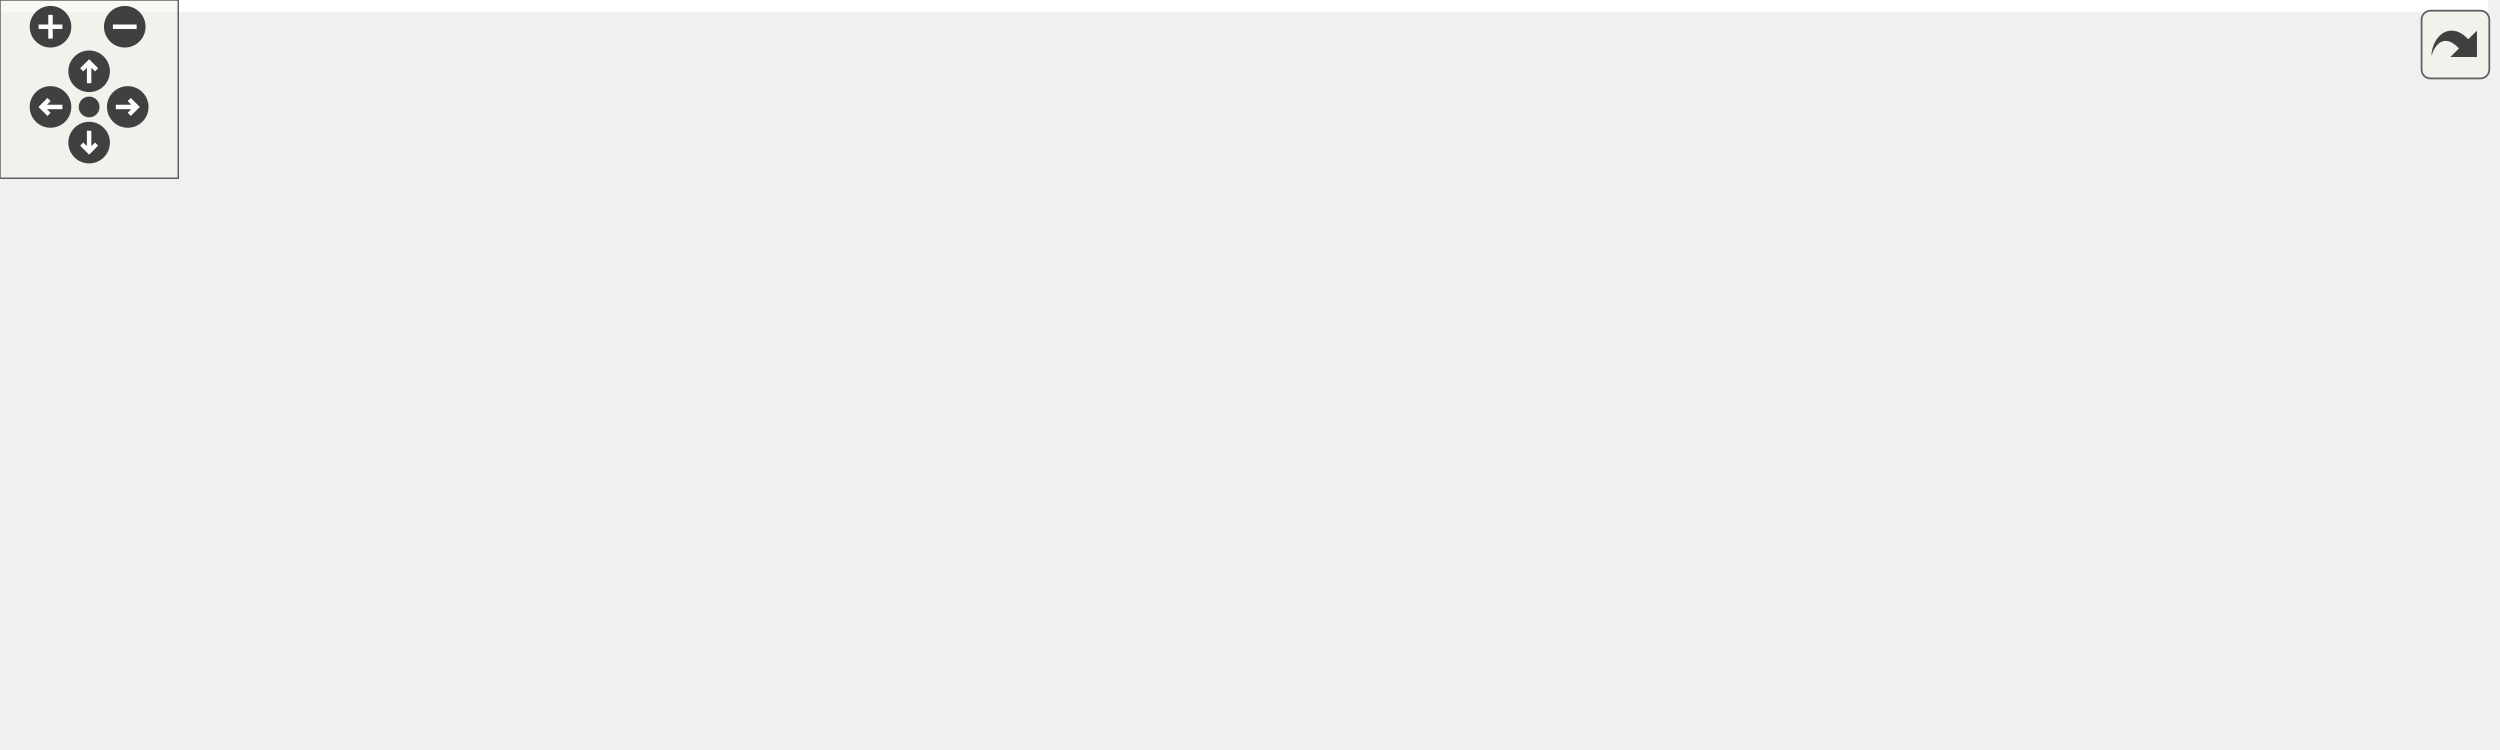
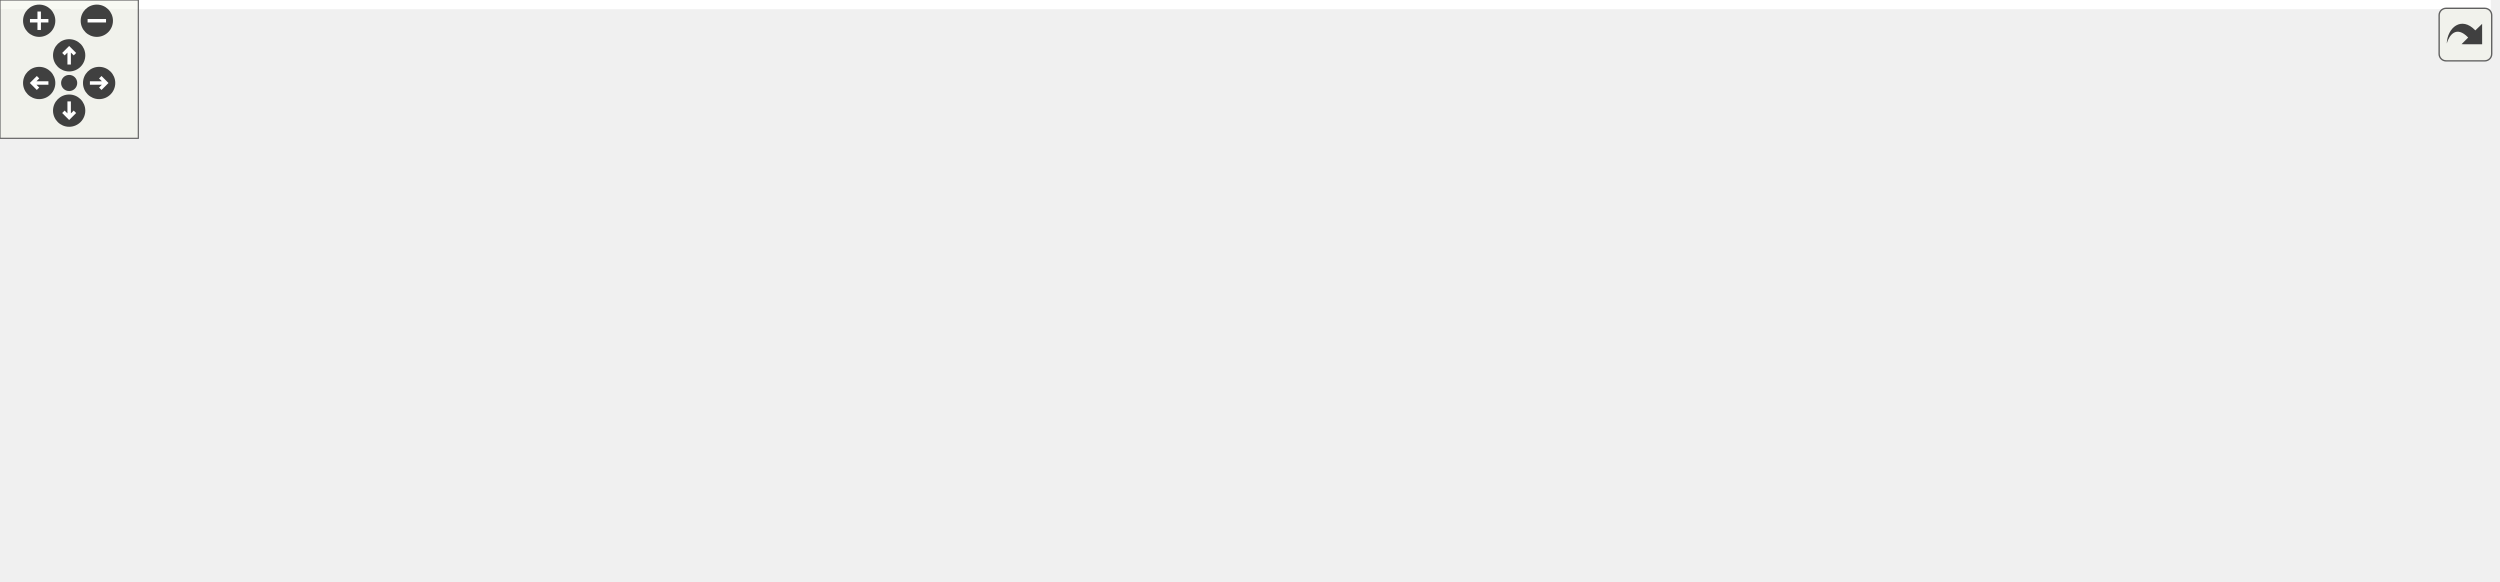
<svg xmlns="http://www.w3.org/2000/svg" xmlns:xlink="http://www.w3.org/1999/xlink" id="main" version="1.1" xml:space="preserve">
  <style type="text/css">
.edge:hover path { stroke: red; }
.edge:hover polygon { stroke: red; fill: red; }
</style>
  <defs>
    <circle id="rim" cx="0" cy="0" r="7" />
    <circle id="rim2" cx="0" cy="0" r="3.5" />
    <g id="zoomPlus">
      <use xlink:href="#rim" fill="#404040">
        <set attributeName="fill" to="#808080" begin="zoomplus.mouseover" end="zoomplus.mouseout" />
      </use>
      <path d="M-4,0h8M0,-4v8" fill="none" stroke="white" stroke-width="1.5" pointer-events="none" />
    </g>
    <g id="zoomMin">
      <use xlink:href="#rim" fill="#404040">
        <set attributeName="fill" to="#808080" begin="zoomminus.mouseover" end="zoomminus.mouseout" />
      </use>
      <path d="M-4,0h8" fill="none" stroke="white" stroke-width="1.5" pointer-events="none" />
    </g>
    <g id="dirArrow">
      <path fill="none" stroke="white" stroke-width="1.5" d="M0,-3.0v7 M-2.5,-0.5L0,-3.0L2.5,-0.5" />
    </g>
    <g id="resetDef">
      <use xlink:href="#rim2" fill="#404040">
        <set attributeName="fill" to="#808080" begin="reset.mouseover" end="reset.mouseout" />
      </use>
    </g>
  </defs>
  <svg id="graph" class="graph">
    <g id="viewport">
-       <polygon fill="white" stroke="none" points="-4,4 -4,-192 837.5,-192 837.5,4 -4,4" />
+       <polygon fill="white" stroke="none" points="-4,4 -4,-192 1080.5,-192 1080.5,4 -4,4" />
      <g id="node1" class="node">
-         <polygon fill="#bfbfbf" stroke="black" points="363,-168.5 363,-187.5 458,-187.5 458,-168.5 363,-168.5" />
-         <text text-anchor="middle" x="410.5" y="-175.5" font-family="Helvetica,sans-Serif" font-size="10.00">src/accumulator.h</text>
+         <polygon fill="#bfbfbf" stroke="black" points="362,-168.5 362,-187.5 457,-187.5 457,-168.5 362,-168.5" />
+         <text text-anchor="middle" x="409.5" y="-175.5" font-family="Helvetica,sans-Serif" font-size="10.00">src/accumulator.h</text>
      </g>
      <g id="node2" class="node">
        <g id="a_node2">
          <a xlink:href="accumulator_8c.html" target="_top" xlink:title="implementation file for accumulator ">
            <polygon fill="white" stroke="black" points="0,-112.5 0,-131.5 95,-131.5 95,-112.5 0,-112.5" />
            <text text-anchor="middle" x="47.5" y="-119.5" font-family="Helvetica,sans-Serif" font-size="10.00">src/accumulator.c</text>
          </a>
        </g>
      </g>
      <g id="edge1" class="edge">
-         <path fill="none" stroke="midnightblue" d="M352.867,-168.71C291.335,-159.816 190.988,-145.187 104.5,-132 101.43,-131.532 98.267,-131.045 95.08,-130.551" />
-         <polygon fill="midnightblue" stroke="midnightblue" points="352.376,-172.176 362.774,-170.141 353.377,-165.247 352.376,-172.176" />
+         <path fill="none" stroke="midnightblue" d="M351.86,-168.757C290.322,-159.903 189.97,-145.306 103.5,-132 100.775,-131.581 97.976,-131.145 95.152,-130.703" />
+         <polygon fill="midnightblue" stroke="midnightblue" points="351.371,-172.223 361.768,-170.182 352.367,-165.294 351.371,-172.223" />
      </g>
      <g id="node3" class="node">
        <g id="a_node3">
          <a xlink:href="ceptr_8c.html" target="_top" xlink:title="implements main() entry point for the ceptr node ">
            <polygon fill="white" stroke="black" points="113,-112.5 113,-131.5 176,-131.5 176,-112.5 113,-112.5" />
            <text text-anchor="middle" x="144.5" y="-119.5" font-family="Helvetica,sans-Serif" font-size="10.00">src/ceptr.c</text>
          </a>
        </g>
      </g>
      <g id="edge2" class="edge">
-         <path fill="none" stroke="midnightblue" d="M356.505,-166.495C310.891,-157.55 243.857,-144.24 185.5,-132 182.504,-131.372 179.388,-130.707 176.272,-130.036" />
-         <polygon fill="midnightblue" stroke="midnightblue" points="355.988,-169.96 366.474,-168.447 357.333,-163.091 355.988,-169.96" />
+         <path fill="none" stroke="midnightblue" d="M357.469,-166.398C303.607,-155.422 221.189,-138.627 176.313,-129.483" />
+         <polygon fill="midnightblue" stroke="midnightblue" points="357.012,-169.876 367.51,-168.444 358.41,-163.017 357.012,-169.876" />
      </g>
      <g id="node4" class="node">
        <g id="a_node4">
          <a xlink:href="group_8h.html" target="_top" xlink:title="group communication receptors header file ">
-             <polygon fill="white" stroke="black" points="194,-112.5 194,-131.5 259,-131.5 259,-112.5 194,-112.5" />
-             <text text-anchor="middle" x="226.5" y="-119.5" font-family="Helvetica,sans-Serif" font-size="10.00">src/group.h</text>
+             <polygon fill="white" stroke="black" points="422,-112.5 422,-131.5 487,-131.5 487,-112.5 422,-112.5" />
+             <text text-anchor="middle" x="454.5" y="-119.5" font-family="Helvetica,sans-Serif" font-size="10.00">src/group.h</text>
          </a>
        </g>
      </g>
      <g id="edge3" class="edge">
-         <path fill="none" stroke="midnightblue" d="M371.546,-165.568C336.835,-155.381 286.823,-140.703 255.519,-131.516" />
-         <polygon fill="midnightblue" stroke="midnightblue" points="370.764,-168.986 381.345,-168.444 372.735,-162.269 370.764,-168.986" />
+         <path fill="none" stroke="midnightblue" d="M423.547,-160.144C431.387,-150.736 440.829,-139.405 447.207,-131.751" />
+         <polygon fill="midnightblue" stroke="midnightblue" points="420.644,-158.16 416.931,-168.083 426.021,-162.641 420.644,-158.16" />
      </g>
      <g id="node8" class="node">
        <g id="a_node8">
          <a xlink:href="process_8c.html" target="_top" xlink:title="implementation of ceptr processing: instructions and run tree reduction ">
-             <polygon fill="white" stroke="black" points="277.5,-112.5 277.5,-131.5 353.5,-131.5 353.5,-112.5 277.5,-112.5" />
-             <text text-anchor="middle" x="315.5" y="-119.5" font-family="Helvetica,sans-Serif" font-size="10.00">src/process.c</text>
+             <polygon fill="white" stroke="black" points="232.5,-112.5 232.5,-131.5 308.5,-131.5 308.5,-112.5 232.5,-112.5" />
+             <text text-anchor="middle" x="270.5" y="-119.5" font-family="Helvetica,sans-Serif" font-size="10.00">src/process.c</text>
          </a>
        </g>
      </g>
      <g id="edge7" class="edge">
-         <path fill="none" stroke="midnightblue" d="M386.182,-163.177C368.701,-153.241 345.67,-140.149 330.726,-131.655" />
-         <polygon fill="midnightblue" stroke="midnightblue" points="384.813,-166.425 395.237,-168.324 388.273,-160.339 384.813,-166.425" />
+         <path fill="none" stroke="midnightblue" d="M378.024,-164.772C351.915,-154.629 315.461,-140.467 292.422,-131.516" />
+         <polygon fill="midnightblue" stroke="midnightblue" points="376.886,-168.085 387.475,-168.444 379.421,-161.56 376.886,-168.085" />
      </g>
      <g id="node9" class="node">
        <g id="a_node9">
          <a xlink:href="receptor_8c.html" target="_top" xlink:title="receptor implementation ">
-             <polygon fill="white" stroke="black" points="372,-112.5 372,-131.5 449,-131.5 449,-112.5 372,-112.5" />
-             <text text-anchor="middle" x="410.5" y="-119.5" font-family="Helvetica,sans-Serif" font-size="10.00">src/receptor.c</text>
+             <polygon fill="white" stroke="black" points="327,-112.5 327,-131.5 404,-131.5 404,-112.5 327,-112.5" />
+             <text text-anchor="middle" x="365.5" y="-119.5" font-family="Helvetica,sans-Serif" font-size="10.00">src/receptor.c</text>
          </a>
        </g>
      </g>
      <g id="edge8" class="edge">
-         <path fill="none" stroke="midnightblue" d="M410.5,-157.805C410.5,-148.91 410.5,-138.78 410.5,-131.751" />
-         <polygon fill="midnightblue" stroke="midnightblue" points="407,-158.083 410.5,-168.083 414,-158.083 407,-158.083" />
+         <path fill="none" stroke="midnightblue" d="M395.765,-160.144C388.099,-150.736 378.867,-139.405 372.631,-131.751" />
+         <polygon fill="midnightblue" stroke="midnightblue" points="393.204,-162.541 402.234,-168.083 398.631,-158.12 393.204,-162.541" />
      </g>
      <g id="node10" class="node">
        <g id="a_node10">
          <a xlink:href="shell_8h.html" target="_top" xlink:title="command line shell receptor header files ">
-             <polygon fill="white" stroke="black" points="467.5,-112.5 467.5,-131.5 529.5,-131.5 529.5,-112.5 467.5,-112.5" />
-             <text text-anchor="middle" x="498.5" y="-119.5" font-family="Helvetica,sans-Serif" font-size="10.00">src/shell.h</text>
+             <polygon fill="white" stroke="black" points="597.5,-112.5 597.5,-131.5 659.5,-131.5 659.5,-112.5 597.5,-112.5" />
+             <text text-anchor="middle" x="628.5" y="-119.5" font-family="Helvetica,sans-Serif" font-size="10.00">src/shell.h</text>
          </a>
        </g>
      </g>
      <g id="edge9" class="edge">
-         <path fill="none" stroke="midnightblue" d="M433.477,-162.901C449.613,-152.999 470.681,-140.071 484.396,-131.655" />
-         <polygon fill="midnightblue" stroke="midnightblue" points="431.331,-160.111 424.639,-168.324 434.993,-166.077 431.331,-160.111" />
+         <path fill="none" stroke="midnightblue" d="M454.016,-166.023C496.571,-155.53 559.641,-139.979 597.154,-130.729" />
+         <polygon fill="midnightblue" stroke="midnightblue" points="453.072,-162.651 444.201,-168.444 454.748,-169.448 453.072,-162.651" />
      </g>
      <g id="node13" class="node">
        <g id="a_node13">
          <a xlink:href="vmhost_8c.html" target="_top" xlink:title="virtual machine host receptor implementation ">
-             <polygon fill="white" stroke="black" points="547.5,-112.5 547.5,-131.5 621.5,-131.5 621.5,-112.5 547.5,-112.5" />
-             <text text-anchor="middle" x="584.5" y="-119.5" font-family="Helvetica,sans-Serif" font-size="10.00">src/vmhost.c</text>
+             <polygon fill="white" stroke="black" points="505.5,-112.5 505.5,-131.5 579.5,-131.5 579.5,-112.5 505.5,-112.5" />
+             <text text-anchor="middle" x="542.5" y="-119.5" font-family="Helvetica,sans-Serif" font-size="10.00">src/vmhost.c</text>
          </a>
        </g>
      </g>
      <g id="edge13" class="edge">
-         <path fill="none" stroke="midnightblue" d="M447.761,-165.436C480.567,-155.255 527.583,-140.664 557.058,-131.516" />
-         <polygon fill="midnightblue" stroke="midnightblue" points="446.584,-162.137 438.071,-168.444 448.659,-168.822 446.584,-162.137" />
+         <path fill="none" stroke="midnightblue" d="M439.948,-164.638C464.907,-154.504 499.577,-140.427 521.524,-131.516" />
+         <polygon fill="midnightblue" stroke="midnightblue" points="438.523,-161.439 430.574,-168.444 441.156,-167.924 438.523,-161.439" />
      </g>
      <g id="node14" class="node">
        <g id="a_node14">
          <a xlink:href="accumulator__spec_8h_source.html" target="_top" xlink:title="spec/accumulator_spec.h">
-             <polygon fill="white" stroke="black" points="577.5,-56.5 577.5,-75.5 705.5,-75.5 705.5,-56.5 577.5,-56.5" />
-             <text text-anchor="middle" x="641.5" y="-63.5" font-family="Helvetica,sans-Serif" font-size="10.00">spec/accumulator_spec.h</text>
+             <polygon fill="white" stroke="black" points="144.5,-56.5 144.5,-75.5 272.5,-75.5 272.5,-56.5 144.5,-56.5" />
+             <text text-anchor="middle" x="208.5" y="-63.5" font-family="Helvetica,sans-Serif" font-size="10.00">spec/accumulator_spec.h</text>
          </a>
        </g>
      </g>
      <g id="edge14" class="edge">
-         <path fill="none" stroke="midnightblue" d="M468.552,-172.466C526.023,-166.734 608.52,-154.743 630.5,-132 645.135,-116.857 644.415,-89.903 642.852,-75.939" />
-         <polygon fill="midnightblue" stroke="midnightblue" points="468.109,-168.992 458.49,-173.432 468.778,-175.96 468.109,-168.992" />
+         <path fill="none" stroke="midnightblue" d="M351.746,-169.731C304.029,-162.553 241.335,-150.024 223.5,-132 208.512,-116.852 207.32,-89.9 207.835,-75.938" />
+         <polygon fill="midnightblue" stroke="midnightblue" points="351.279,-173.2 361.68,-171.182 352.29,-166.274 351.279,-173.2" />
      </g>
      <g id="node15" class="node">
        <g id="a_node15">
+           <a xlink:href="http__example_8h.html" target="_top" xlink:title="spec/http_example.h">
+             <polygon fill="white" stroke="black" points="704,-112.5 704,-131.5 811,-131.5 811,-112.5 704,-112.5" />
+             <text text-anchor="middle" x="757.5" y="-119.5" font-family="Helvetica,sans-Serif" font-size="10.00">spec/http_example.h</text>
+           </a>
+         </g>
+       </g>
+       <g id="edge16" class="edge">
+         <path fill="none" stroke="midnightblue" d="M467.361,-168.022C533.192,-157.806 639.839,-141.258 703.862,-131.323" />
+         <polygon fill="midnightblue" stroke="midnightblue" points="466.503,-164.613 457.158,-169.605 467.577,-171.53 466.503,-164.613" />
+       </g>
+       <g id="node18" class="node">
+         <g id="a_node18">
          <a xlink:href="receptor__spec_8h.html" target="_top" xlink:title="spec/receptor_spec.h">
-             <polygon fill="white" stroke="black" points="723.5,-56.5 723.5,-75.5 833.5,-75.5 833.5,-56.5 723.5,-56.5" />
-             <text text-anchor="middle" x="778.5" y="-63.5" font-family="Helvetica,sans-Serif" font-size="10.00">spec/receptor_spec.h</text>
-           </a>
-         </g>
-       </g>
-       <g id="edge16" class="edge">
-         <path fill="none" stroke="midnightblue" d="M468.337,-170.729C517.472,-164.317 589.388,-152.35 649.5,-132 693.682,-117.043 741.76,-89.507 764.75,-75.567" />
-         <polygon fill="midnightblue" stroke="midnightblue" points="467.69,-167.283 458.21,-172.014 468.571,-174.227 467.69,-167.283" />
+             <polygon fill="white" stroke="black" points="966.5,-56.5 966.5,-75.5 1076.5,-75.5 1076.5,-56.5 966.5,-56.5" />
+             <text text-anchor="middle" x="1021.5" y="-63.5" font-family="Helvetica,sans-Serif" font-size="10.00">spec/receptor_spec.h</text>
+           </a>
+         </g>
+       </g>
+       <g id="edge25" class="edge">
+         <path fill="none" stroke="midnightblue" d="M467.525,-174.373C547.665,-169.904 696.396,-158.57 820.5,-132 887.383,-117.681 963.493,-89.727 999.889,-75.605" />
+         <polygon fill="midnightblue" stroke="midnightblue" points="466.95,-170.899 457.154,-174.935 467.329,-177.889 466.95,-170.899" />
      </g>
      <g id="node5" class="node">
        <g id="a_node5">
          <a xlink:href="group_8c.html" target="_top" xlink:title="implementation of some group communication receptors ">
-             <polygon fill="white" stroke="black" points="172,-56.5 172,-75.5 237,-75.5 237,-56.5 172,-56.5" />
-             <text text-anchor="middle" x="204.5" y="-63.5" font-family="Helvetica,sans-Serif" font-size="10.00">src/group.c</text>
+             <polygon fill="white" stroke="black" points="295,-56.5 295,-75.5 360,-75.5 360,-56.5 295,-56.5" />
+             <text text-anchor="middle" x="327.5" y="-63.5" font-family="Helvetica,sans-Serif" font-size="10.00">src/group.c</text>
          </a>
        </g>
      </g>
      <g id="edge4" class="edge">
-         <path fill="none" stroke="midnightblue" d="M219.04,-102.69C215.333,-93.589 211.024,-83.014 208.065,-75.751" />
-         <polygon fill="midnightblue" stroke="midnightblue" points="215.853,-104.143 222.867,-112.083 222.335,-101.502 215.853,-104.143" />
+         <path fill="none" stroke="midnightblue" d="M425.109,-108.503C401.3,-98.379 368.394,-84.388 347.529,-75.516" />
+         <polygon fill="midnightblue" stroke="midnightblue" points="423.804,-111.751 434.376,-112.444 426.543,-105.31 423.804,-111.751" />
      </g>
      <g id="node6" class="node">
        <g id="a_node6">
          <a xlink:href="group__spec_8h.html" target="_top" xlink:title="spec/group_spec.h">
-             <polygon fill="white" stroke="black" points="255,-56.5 255,-75.5 354,-75.5 354,-56.5 255,-56.5" />
-             <text text-anchor="middle" x="304.5" y="-63.5" font-family="Helvetica,sans-Serif" font-size="10.00">spec/group_spec.h</text>
+             <polygon fill="white" stroke="black" points="378,-56.5 378,-75.5 477,-75.5 477,-56.5 378,-56.5" />
+             <text text-anchor="middle" x="427.5" y="-63.5" font-family="Helvetica,sans-Serif" font-size="10.00">spec/group_spec.h</text>
          </a>
        </g>
      </g>
      <g id="edge5" class="edge">
-         <path fill="none" stroke="midnightblue" d="M247.268,-106.622C261.517,-96.757 279.956,-83.992 291.999,-75.654" />
-         <polygon fill="midnightblue" stroke="midnightblue" points="245.262,-103.754 239.032,-112.324 249.246,-109.51 245.262,-103.754" />
+         <path fill="none" stroke="midnightblue" d="M445.491,-102.983C440.908,-93.817 435.546,-83.092 431.876,-75.751" />
+         <polygon fill="midnightblue" stroke="midnightblue" points="442.439,-104.704 450.041,-112.083 448.7,-101.573 442.439,-104.704" />
      </g>
      <g id="node7" class="node">
        <g id="a_node7">
          <a xlink:href="ceptr__specs_8c.html" target="_top" xlink:title="implements a main() entry point for running all the tests ">
-             <polygon fill="white" stroke="black" points="522.5,-0.5 522.5,-19.5 624.5,-19.5 624.5,-0.5 522.5,-0.5" />
-             <text text-anchor="middle" x="573.5" y="-7.5" font-family="Helvetica,sans-Serif" font-size="10.00">spec/ceptr_specs.c</text>
+             <polygon fill="white" stroke="black" points="659.5,-0.5 659.5,-19.5 761.5,-19.5 761.5,-0.5 659.5,-0.5" />
+             <text text-anchor="middle" x="710.5" y="-7.5" font-family="Helvetica,sans-Serif" font-size="10.00">spec/ceptr_specs.c</text>
          </a>
        </g>
      </g>
      <g id="edge6" class="edge">
-         <path fill="none" stroke="midnightblue" d="M356.938,-54.473C407.777,-44.268 483.936,-28.979 531.076,-19.516" />
-         <polygon fill="midnightblue" stroke="midnightblue" points="356.239,-51.044 347.124,-56.444 357.617,-57.907 356.239,-51.044" />
+         <path fill="none" stroke="midnightblue" d="M482.333,-54.537C535.818,-44.332 616.171,-28.999 665.868,-19.516" />
+         <polygon fill="midnightblue" stroke="midnightblue" points="481.509,-51.131 472.342,-56.444 482.821,-58.007 481.509,-51.131" />
      </g>
      <g id="node11" class="node">
        <g id="a_node11">
          <a xlink:href="shell_8c.html" target="_top" xlink:title="implementation of a command line shell receptor ">
-             <polygon fill="white" stroke="black" points="372.5,-56.5 372.5,-75.5 434.5,-75.5 434.5,-56.5 372.5,-56.5" />
-             <text text-anchor="middle" x="403.5" y="-63.5" font-family="Helvetica,sans-Serif" font-size="10.00">src/shell.c</text>
+             <polygon fill="white" stroke="black" points="495.5,-56.5 495.5,-75.5 557.5,-75.5 557.5,-56.5 495.5,-56.5" />
+             <text text-anchor="middle" x="526.5" y="-63.5" font-family="Helvetica,sans-Serif" font-size="10.00">src/shell.c</text>
          </a>
        </g>
      </g>
      <g id="edge10" class="edge">
-         <path fill="none" stroke="midnightblue" d="M474.182,-107.177C456.701,-97.241 433.67,-84.149 418.726,-75.654" />
-         <polygon fill="midnightblue" stroke="midnightblue" points="472.813,-110.425 483.237,-112.324 476.273,-104.339 472.813,-110.425" />
+         <path fill="none" stroke="midnightblue" d="M603.169,-107.59C584.31,-97.605 559.116,-84.267 542.847,-75.654" />
+         <polygon fill="midnightblue" stroke="midnightblue" points="601.636,-110.738 612.112,-112.324 604.912,-104.552 601.636,-110.738" />
      </g>
      <g id="node12" class="node">
        <g id="a_node12">
          <a xlink:href="vmhost__spec_8h.html" target="_top" xlink:title="spec/vmhost_spec.h">
-             <polygon fill="white" stroke="black" points="452,-56.5 452,-75.5 559,-75.5 559,-56.5 452,-56.5" />
-             <text text-anchor="middle" x="505.5" y="-63.5" font-family="Helvetica,sans-Serif" font-size="10.00">spec/vmhost_spec.h</text>
+             <polygon fill="white" stroke="black" points="575,-56.5 575,-75.5 682,-75.5 682,-56.5 575,-56.5" />
+             <text text-anchor="middle" x="628.5" y="-63.5" font-family="Helvetica,sans-Serif" font-size="10.00">spec/vmhost_spec.h</text>
          </a>
        </g>
      </g>
      <g id="edge11" class="edge">
-         <path fill="none" stroke="midnightblue" d="M500.95,-102.101C502.112,-93.136 503.444,-82.858 504.366,-75.751" />
-         <polygon fill="midnightblue" stroke="midnightblue" points="497.471,-101.716 499.656,-112.083 504.412,-102.616 497.471,-101.716" />
+         <path fill="none" stroke="midnightblue" d="M628.5,-101.805C628.5,-92.91 628.5,-82.78 628.5,-75.751" />
+         <polygon fill="midnightblue" stroke="midnightblue" points="625,-102.083 628.5,-112.083 632,-102.083 625,-102.083" />
      </g>
      <g id="edge12" class="edge">
-         <path fill="none" stroke="midnightblue" d="M524.262,-50.101C536.5,-40.382 552.059,-28.027 562.376,-19.834" />
-         <polygon fill="midnightblue" stroke="midnightblue" points="522.08,-47.364 516.425,-56.324 526.433,-52.846 522.08,-47.364" />
+         <path fill="none" stroke="midnightblue" d="M650.333,-50.622C665.313,-40.757 684.697,-27.992 697.358,-19.654" />
+         <polygon fill="midnightblue" stroke="midnightblue" points="648.101,-47.901 641.675,-56.324 651.951,-53.747 648.101,-47.901" />
      </g>
      <g id="edge15" class="edge">
-         <path fill="none" stroke="midnightblue" d="M622.738,-50.101C610.5,-40.382 594.941,-28.027 584.624,-19.834" />
-         <polygon fill="midnightblue" stroke="midnightblue" points="620.567,-52.846 630.575,-56.324 624.92,-47.364 620.567,-52.846" />
+         <path fill="none" stroke="midnightblue" d="M282.762,-56.306C283.68,-56.203 284.593,-56.101 285.5,-56 420.446,-40.97 579.637,-24.433 659.453,-16.224" />
+         <polygon fill="midnightblue" stroke="midnightblue" points="282.32,-52.833 272.777,-57.434 283.106,-59.789 282.32,-52.833" />
+       </g>
+       <g id="edge24" class="edge">
+         <path fill="none" stroke="midnightblue" d="M745.481,-104.14C740.041,-95.941 733.866,-85.765 729.5,-76 720.861,-56.681 714.977,-32.394 712.245,-19.677" />
+         <polygon fill="midnightblue" stroke="midnightblue" points="742.629,-106.17 751.176,-112.432 748.399,-102.207 742.629,-106.17" />
+       </g>
+       <g id="edge23" class="edge">
+         <path fill="none" stroke="midnightblue" d="M727.646,-108.503C703.462,-98.379 670.038,-84.388 648.845,-75.516" />
+         <polygon fill="midnightblue" stroke="midnightblue" points="726.484,-111.811 737.06,-112.444 729.187,-105.354 726.484,-111.811" />
+       </g>
+       <g id="node16" class="node">
+         <g id="a_node16">
+           <a xlink:href="tree__spec_8h.html" target="_top" xlink:title="spec/tree_spec.h">
+             <polygon fill="white" stroke="black" points="738.5,-56.5 738.5,-75.5 830.5,-75.5 830.5,-56.5 738.5,-56.5" />
+             <text text-anchor="middle" x="784.5" y="-63.5" font-family="Helvetica,sans-Serif" font-size="10.00">spec/tree_spec.h</text>
+           </a>
+         </g>
      </g>
      <g id="edge17" class="edge">
-         <path fill="none" stroke="midnightblue" d="M736.092,-53.829C697.386,-43.633 641.007,-28.782 605.831,-19.516" />
-         <polygon fill="midnightblue" stroke="midnightblue" points="735.455,-57.281 746.017,-56.444 737.239,-50.512 735.455,-57.281" />
+         <path fill="none" stroke="midnightblue" d="M766.509,-102.983C771.092,-93.817 776.454,-83.092 780.124,-75.751" />
+         <polygon fill="midnightblue" stroke="midnightblue" points="763.3,-101.573 761.959,-112.083 769.561,-104.704 763.3,-101.573" />
+       </g>
+       <g id="node17" class="node">
+         <g id="a_node17">
+           <a xlink:href="mtree__spec_8h.html" target="_top" xlink:title="spec/mtree_spec.h">
+             <polygon fill="white" stroke="black" points="848.5,-56.5 848.5,-75.5 948.5,-75.5 948.5,-56.5 848.5,-56.5" />
+             <text text-anchor="middle" x="898.5" y="-63.5" font-family="Helvetica,sans-Serif" font-size="10.00">spec/mtree_spec.h</text>
+           </a>
+         </g>
+       </g>
+       <g id="edge19" class="edge">
+         <path fill="none" stroke="midnightblue" d="M789.429,-108.772C815.914,-98.629 852.892,-84.467 876.263,-75.516" />
+         <polygon fill="midnightblue" stroke="midnightblue" points="787.929,-105.599 779.842,-112.444 790.432,-112.136 787.929,-105.599" />
+       </g>
+       <g id="edge21" class="edge">
+         <path fill="none" stroke="midnightblue" d="M809.275,-110.41C859.169,-100.204 933.697,-84.96 979.864,-75.516" />
+         <polygon fill="midnightblue" stroke="midnightblue" points="808.427,-107.01 799.332,-112.444 809.83,-113.869 808.427,-107.01" />
+       </g>
+       <g id="edge18" class="edge">
+         <path fill="none" stroke="midnightblue" d="M764.466,-50.38C751.091,-40.62 733.941,-28.106 722.606,-19.834" />
+         <polygon fill="midnightblue" stroke="midnightblue" points="762.47,-53.257 772.611,-56.324 766.596,-47.602 762.47,-53.257" />
+       </g>
+       <g id="edge20" class="edge">
+         <path fill="none" stroke="midnightblue" d="M858.699,-53.568C823.234,-43.381 772.134,-28.703 740.15,-19.516" />
+         <polygon fill="midnightblue" stroke="midnightblue" points="858.133,-57.047 868.711,-56.444 860.066,-50.319 858.133,-57.047" />
+       </g>
+       <g id="edge22" class="edge">
+         <path fill="none" stroke="midnightblue" d="M962.338,-54.727C903.568,-44.523 814.502,-29.058 759.548,-19.516" />
+         <polygon fill="midnightblue" stroke="midnightblue" points="961.77,-58.181 972.221,-56.444 962.967,-51.284 961.77,-58.181" />
      </g>
    </g>
  </svg>
  <g id="navigator" transform="translate(0 0)" fill="#404254">
    <rect fill="#f2f5e9" fill-opacity="0.5" stroke="#606060" stroke-width=".5" x="0" y="0" width="60" height="60" />
    <use id="zoomplus" xlink:href="#zoomPlus" x="17" y="9" />
    <use id="zoomminus" xlink:href="#zoomMin" x="42" y="9" />
    <use id="reset" xlink:href="#resetDef" x="30" y="36" />
    <g id="arrowUp" xlink:href="#dirArrow" transform="translate(30 24)">
      <use xlink:href="#rim" fill="#404040">
        <set attributeName="fill" to="#808080" begin="arrowUp.mouseover" end="arrowUp.mouseout" />
      </use>
      <path fill="none" stroke="white" stroke-width="1.5" d="M0,-3.0v7 M-2.5,-0.5L0,-3.0L2.5,-0.5" />
    </g>
    <g id="arrowRight" xlink:href="#dirArrow" transform="rotate(90) translate(36 -43)">
      <use xlink:href="#rim" fill="#404040">
        <set attributeName="fill" to="#808080" begin="arrowRight.mouseover" end="arrowRight.mouseout" />
      </use>
      <path fill="none" stroke="white" stroke-width="1.5" d="M0,-3.0v7 M-2.5,-0.5L0,-3.0L2.5,-0.5" />
    </g>
    <g id="arrowDown" xlink:href="#dirArrow" transform="rotate(180) translate(-30 -48)">
      <use xlink:href="#rim" fill="#404040">
        <set attributeName="fill" to="#808080" begin="arrowDown.mouseover" end="arrowDown.mouseout" />
      </use>
      <path fill="none" stroke="white" stroke-width="1.5" d="M0,-3.0v7 M-2.5,-0.5L0,-3.0L2.5,-0.5" />
    </g>
    <g id="arrowLeft" xlink:href="#dirArrow" transform="rotate(270) translate(-36 17)">
      <use xlink:href="#rim" fill="#404040">
        <set attributeName="fill" to="#808080" begin="arrowLeft.mouseover" end="arrowLeft.mouseout" />
      </use>
      <path fill="none" stroke="white" stroke-width="1.5" d="M0,-3.0v7 M-2.5,-0.5L0,-3.0L2.5,-0.5" />
    </g>
  </g>
  <svg viewBox="0 0 15 15" width="100%" height="30px" preserveAspectRatio="xMaxYMin meet">
    <g id="arrow_out" transform="scale(0.3 0.3)">
      <a xlink:href="accumulator_8h__dep__incl_org.svg" target="_base">
        <rect id="button" ry="5" rx="5" y="6" x="6" height="38" width="38" fill="#f2f5e9" fill-opacity="0.5" stroke="#606060" stroke-width="1.0" />
        <path id="arrow" d="M 11.5,31.437 C 11.94,20.098 22.043,11.323 32.159,21.979 L 37.069,17.246 C 37.069,17.246 37.088,32 37.088,32 L 22.16,31.978 C 22.16,31.978 26.998,27.14 26.998,27.14 C 18.529,18.264 13.292,25.23 11.5,31.437 z" style="fill:#404040;" />
      </a>
    </g>
  </svg>
</svg>
